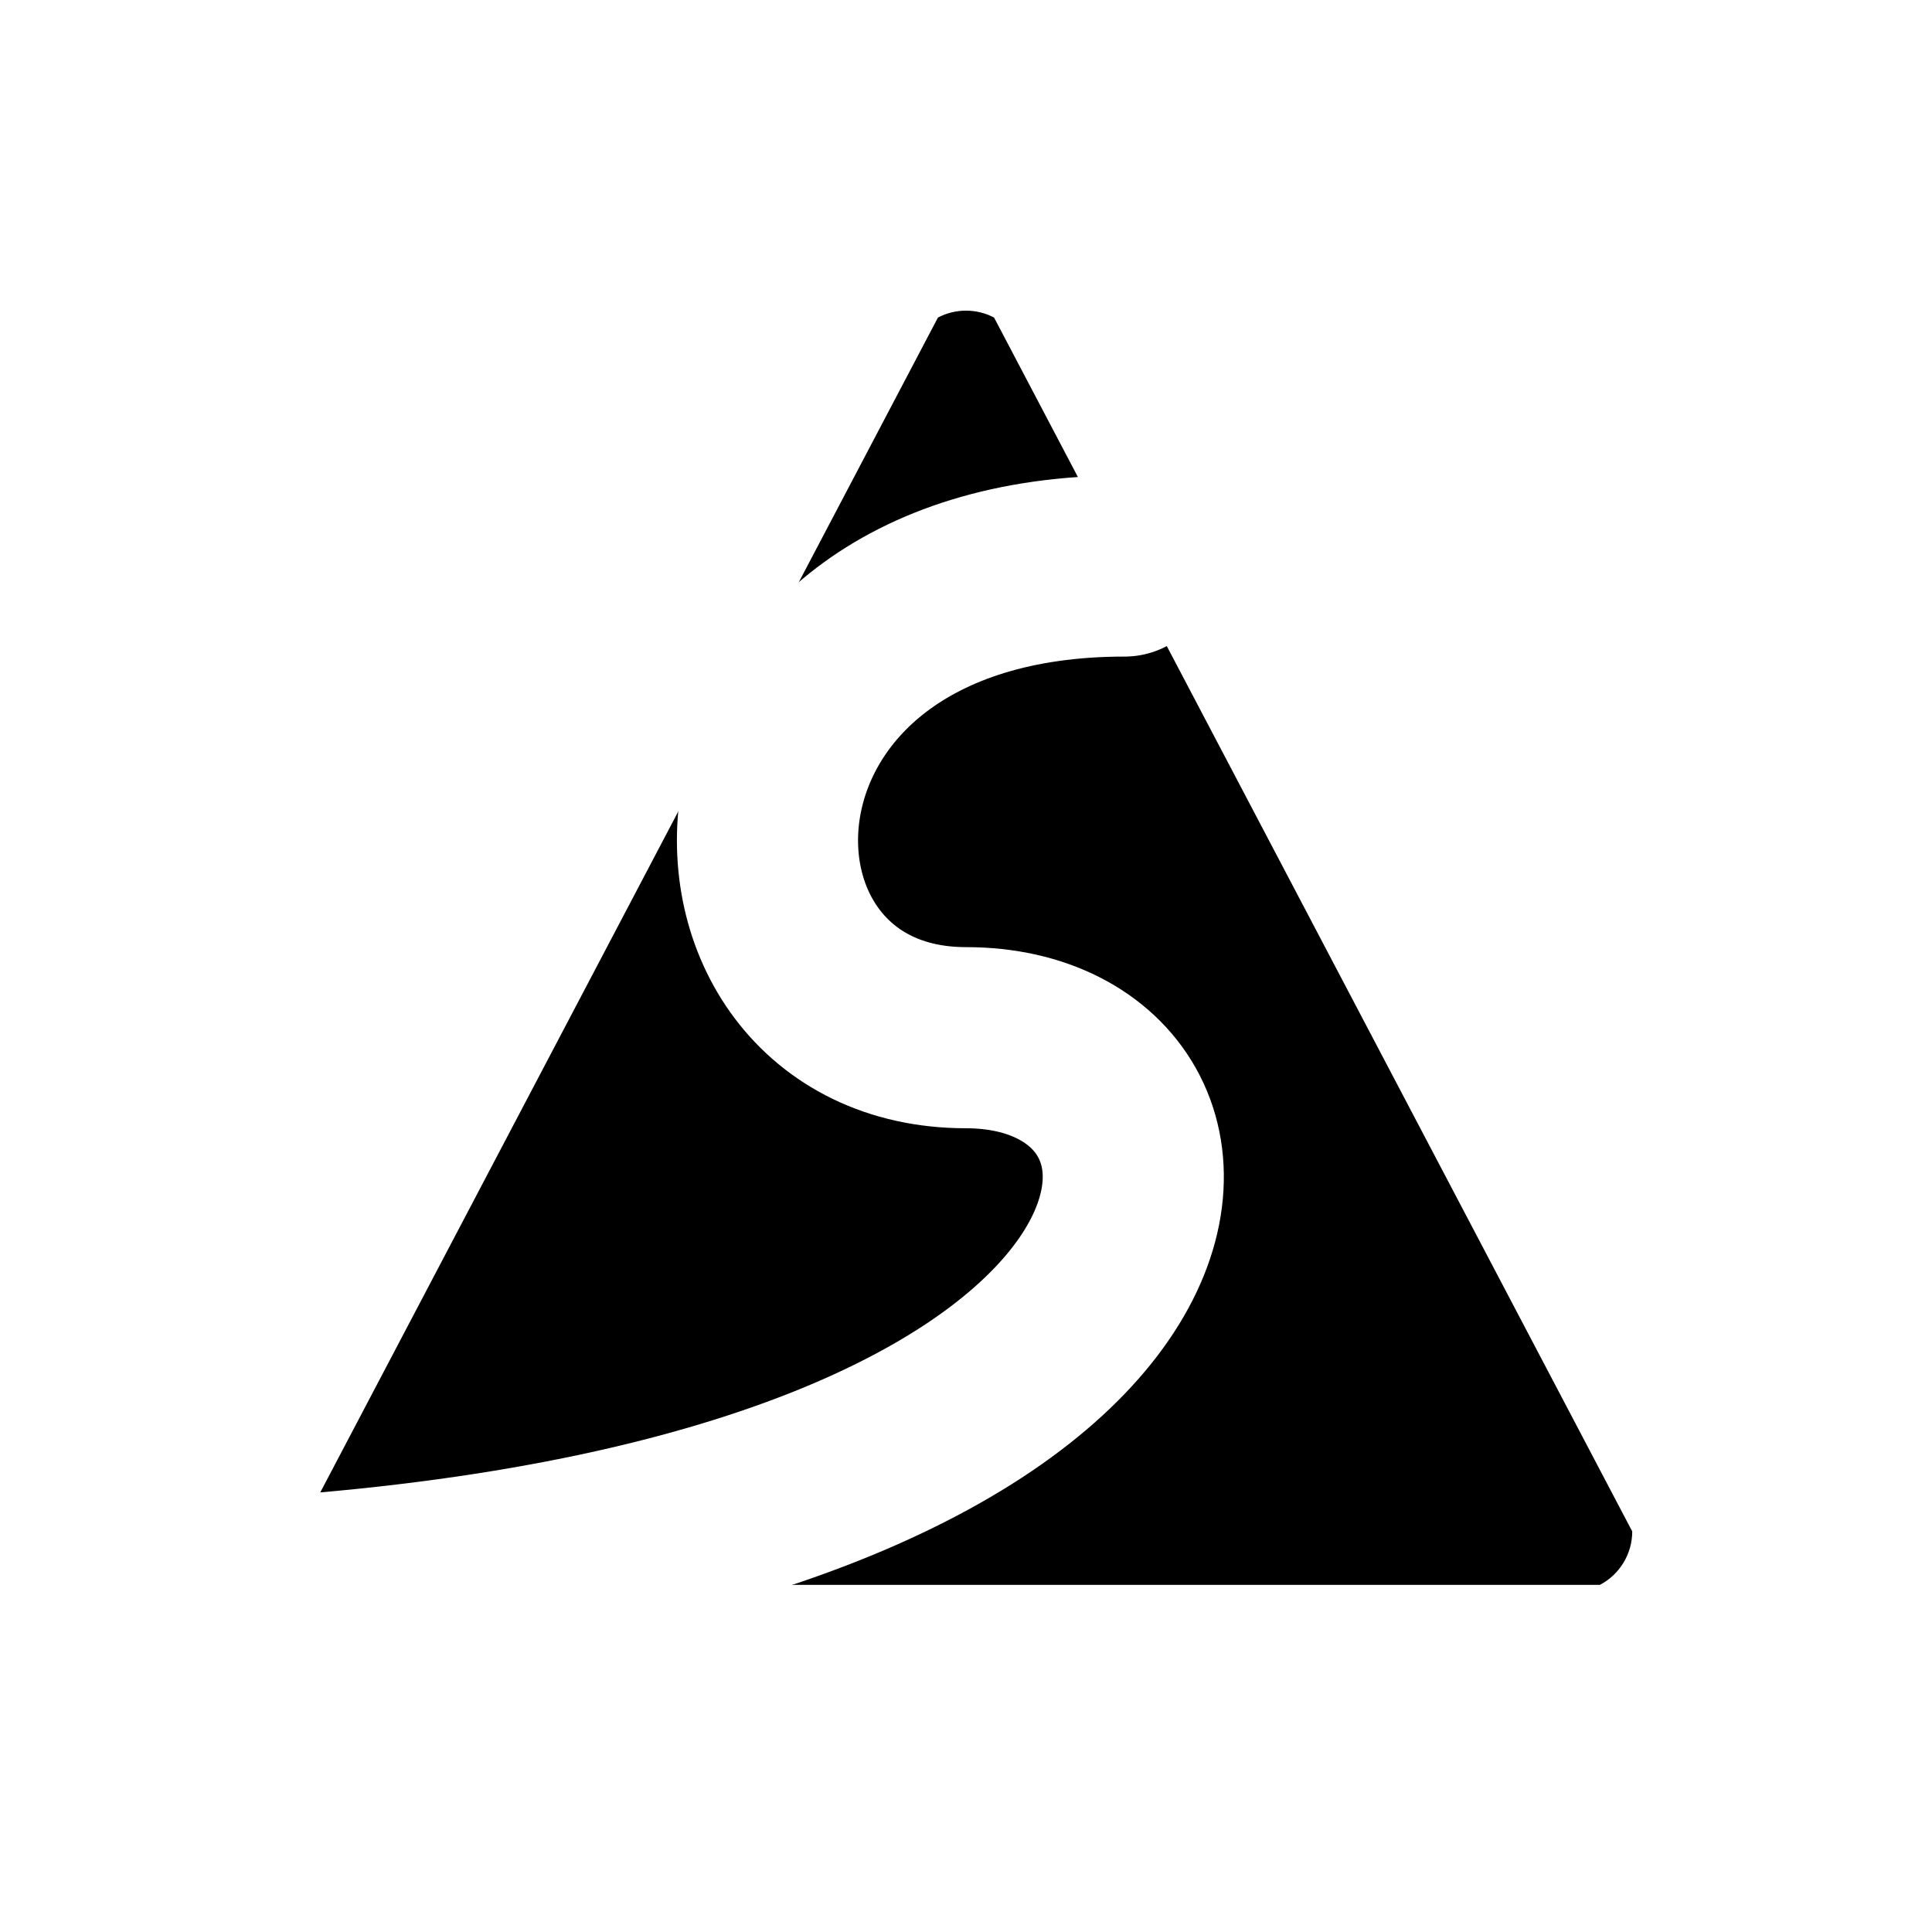
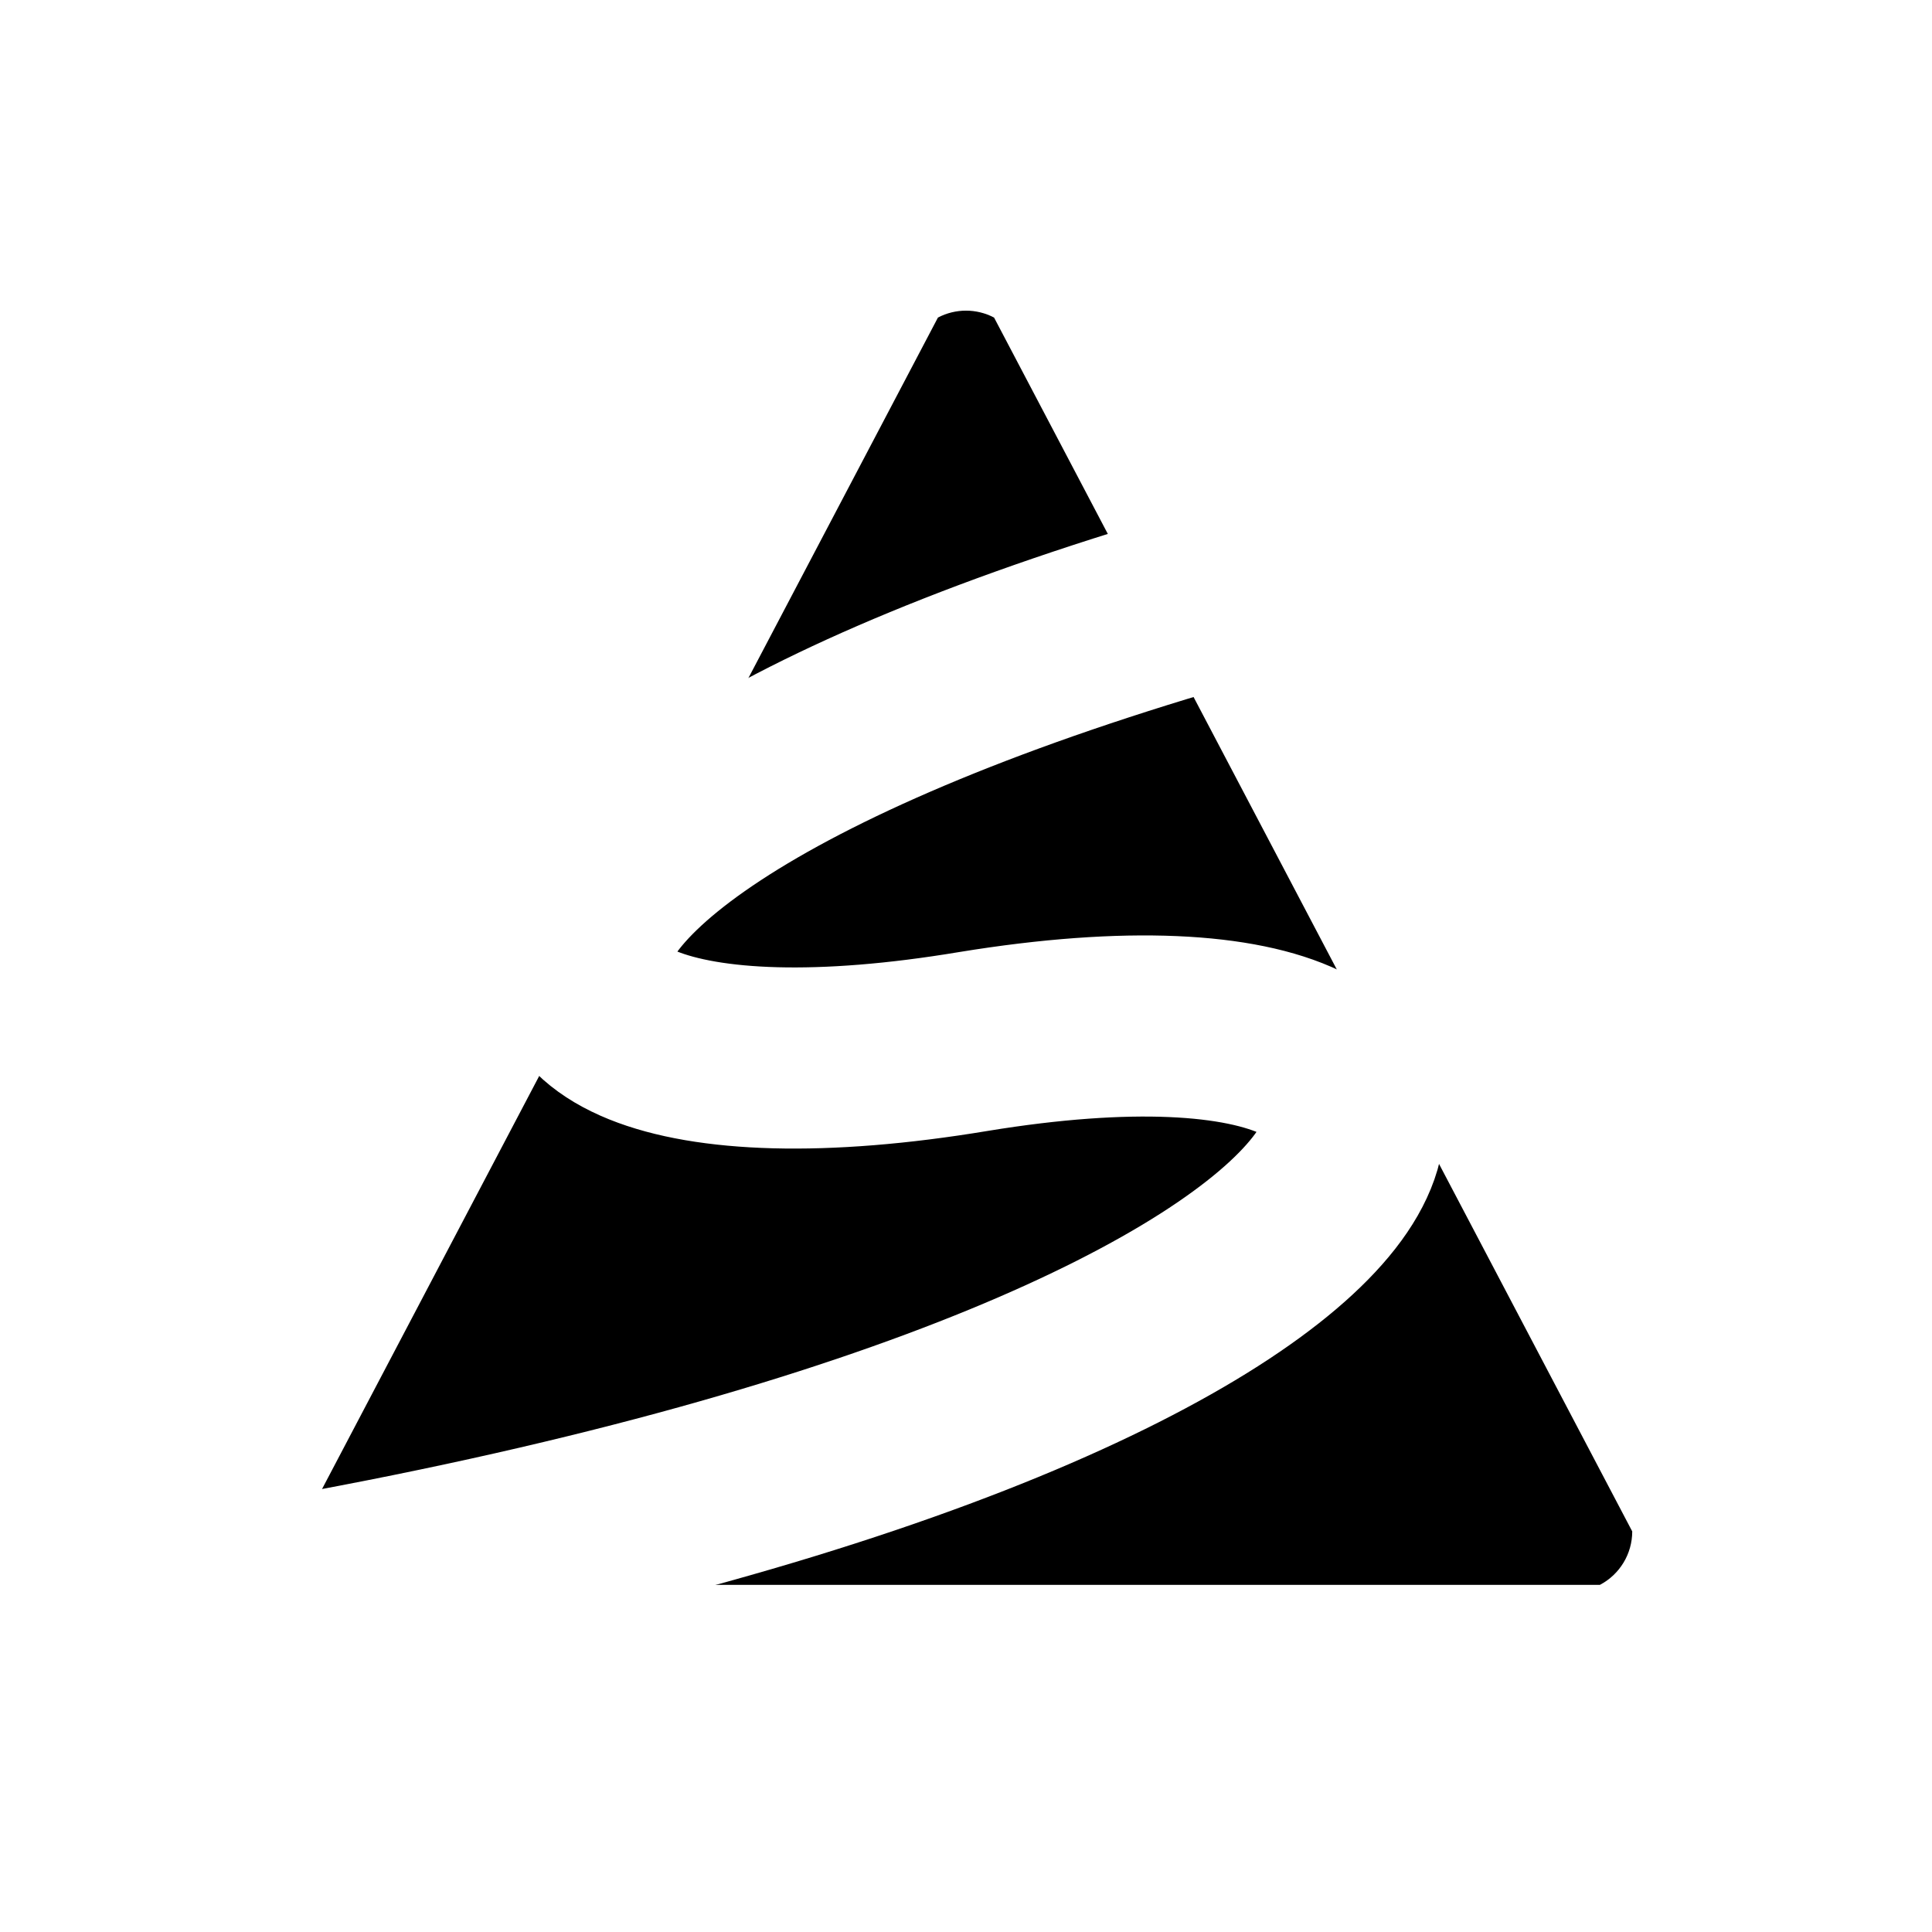
<svg xmlns="http://www.w3.org/2000/svg" viewBox="0 0 512 512" width="512" height="512">
  <defs>
    <mask id="s-cut">
      <rect width="512" height="512" fill="white" />
-       <path d="M 298 150 C 180 150, 180 275, 256 275 C 332 275, 332 400, 80 420" stroke="black" stroke-width="48" fill="none" stroke-linecap="round" stroke-linejoin="round" />
+       <path d="M 417 135 C 103 199 96 303 258 276 C 423 249 400 362 80 420" stroke="black" stroke-width="48" fill="none" stroke-linecap="round" stroke-linejoin="round" />
    </mask>
  </defs>
  <rect x="0" y="0" width="512" height="512" fill="#ffffff" />
  <path d="M 248.56 84.16 A 16 16 0 0 1 263.44 84.16 L 432.56 405.84 A 16 16 0 0 1 424 420 L 88 420 A 16 16 0 0 1 79.44 405.84 Z" fill="#000000" mask="url(#s-cut)" />
</svg>
